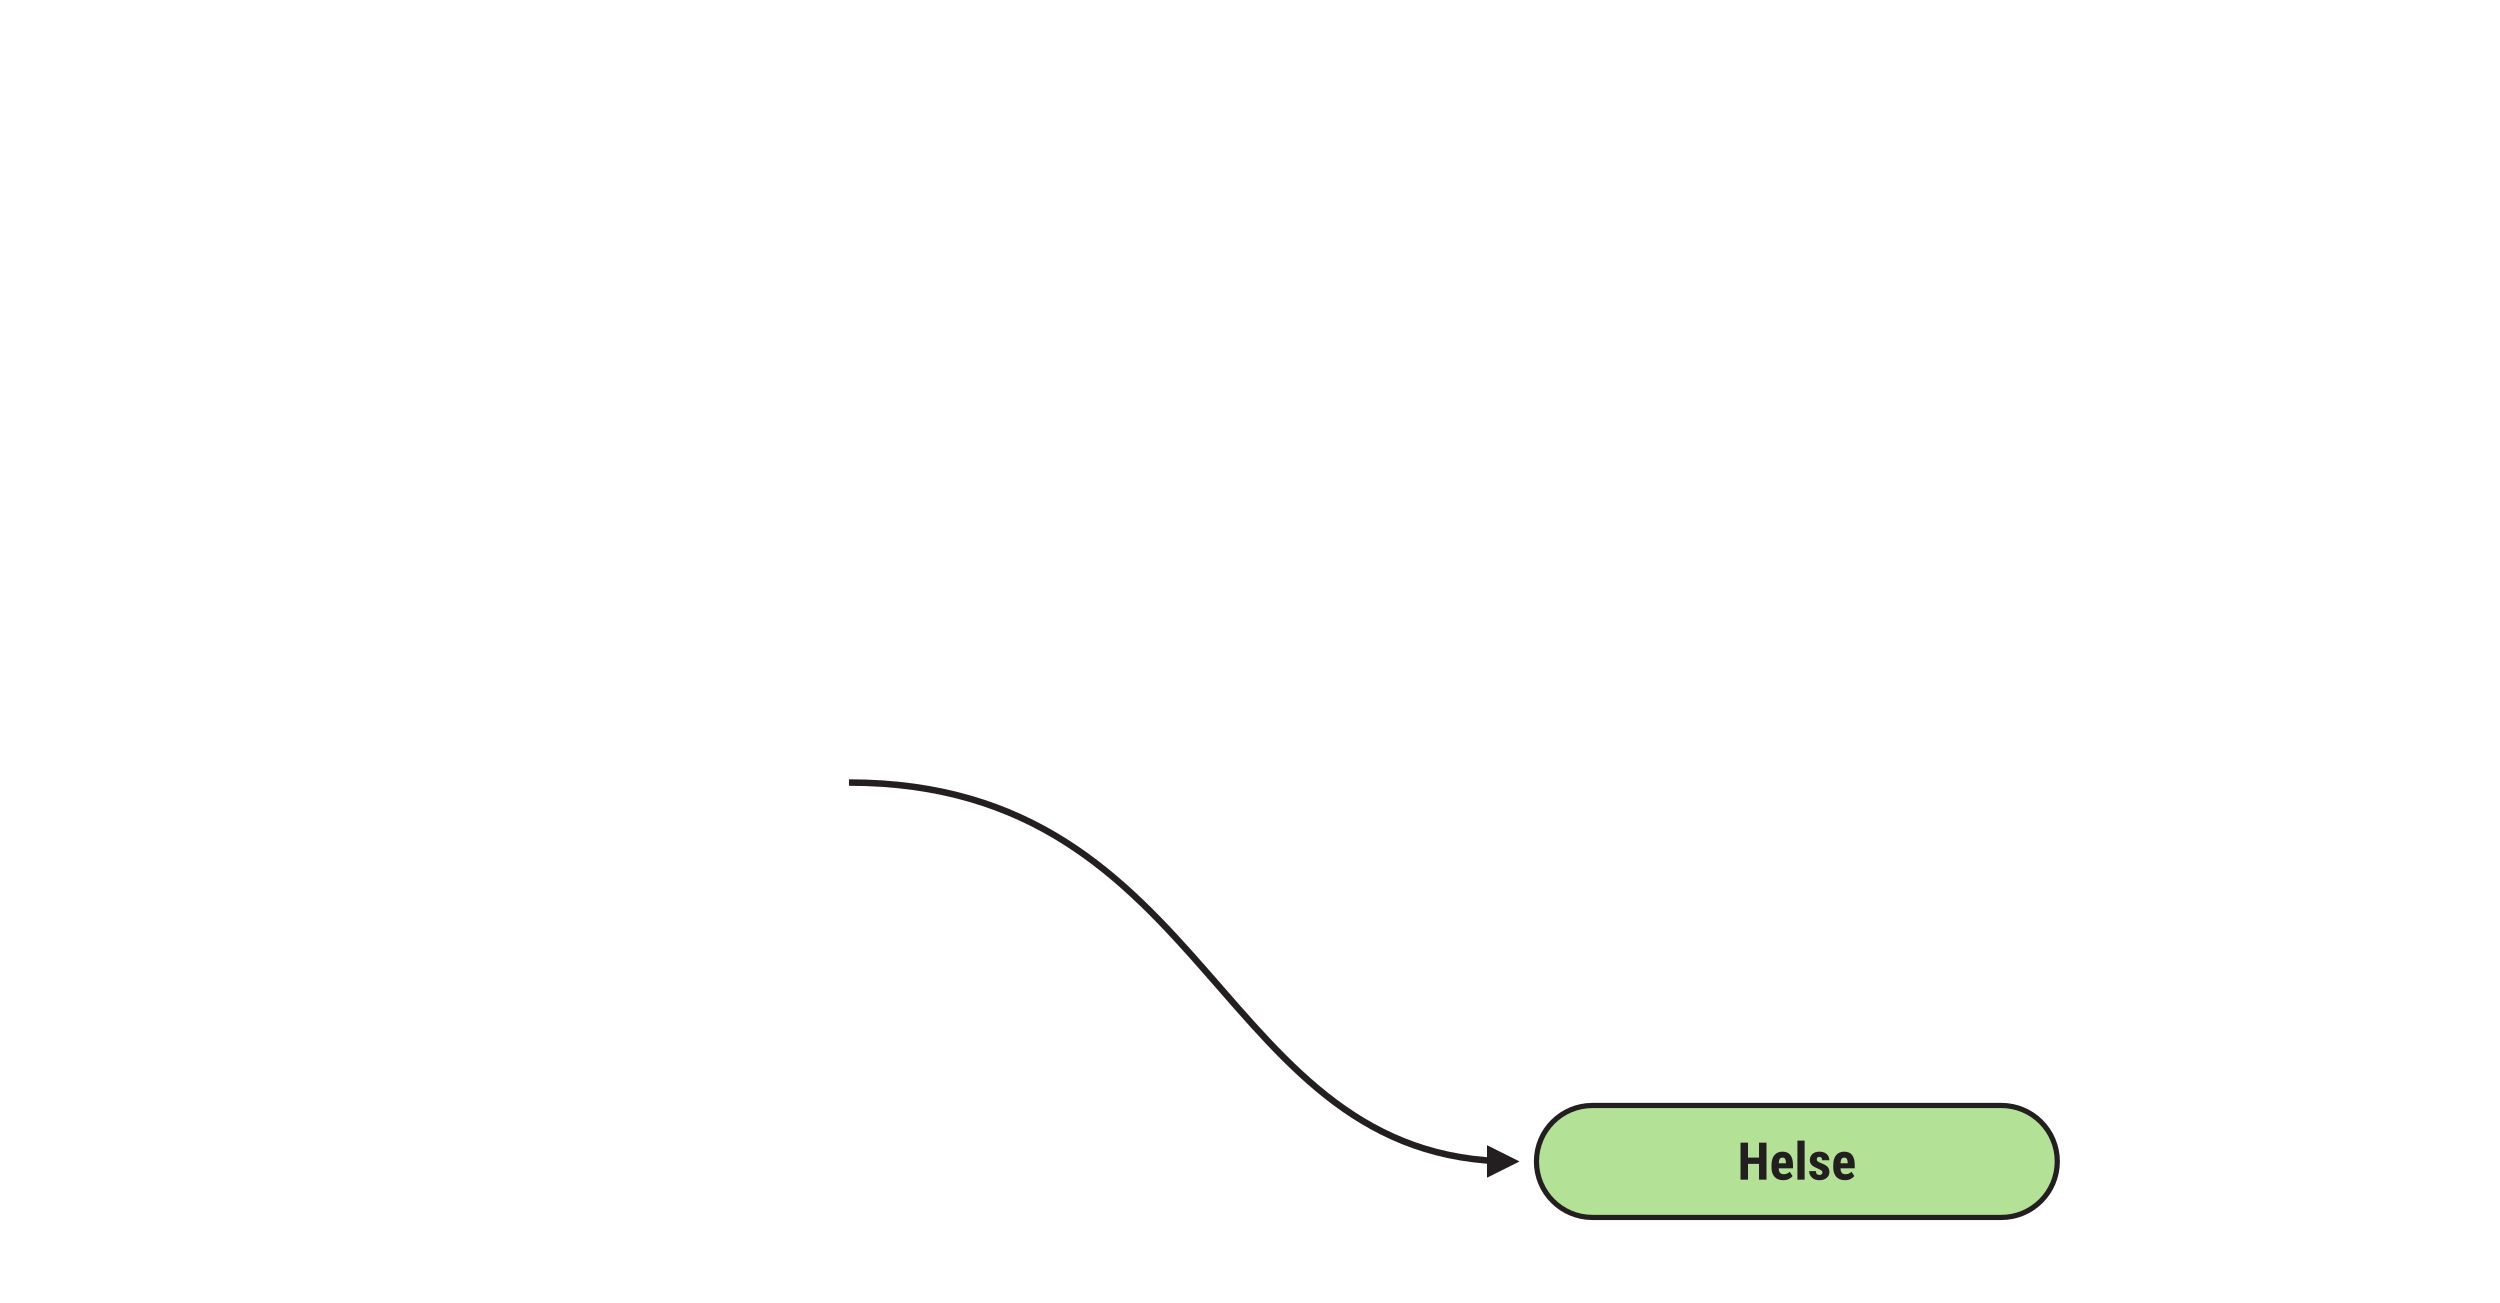
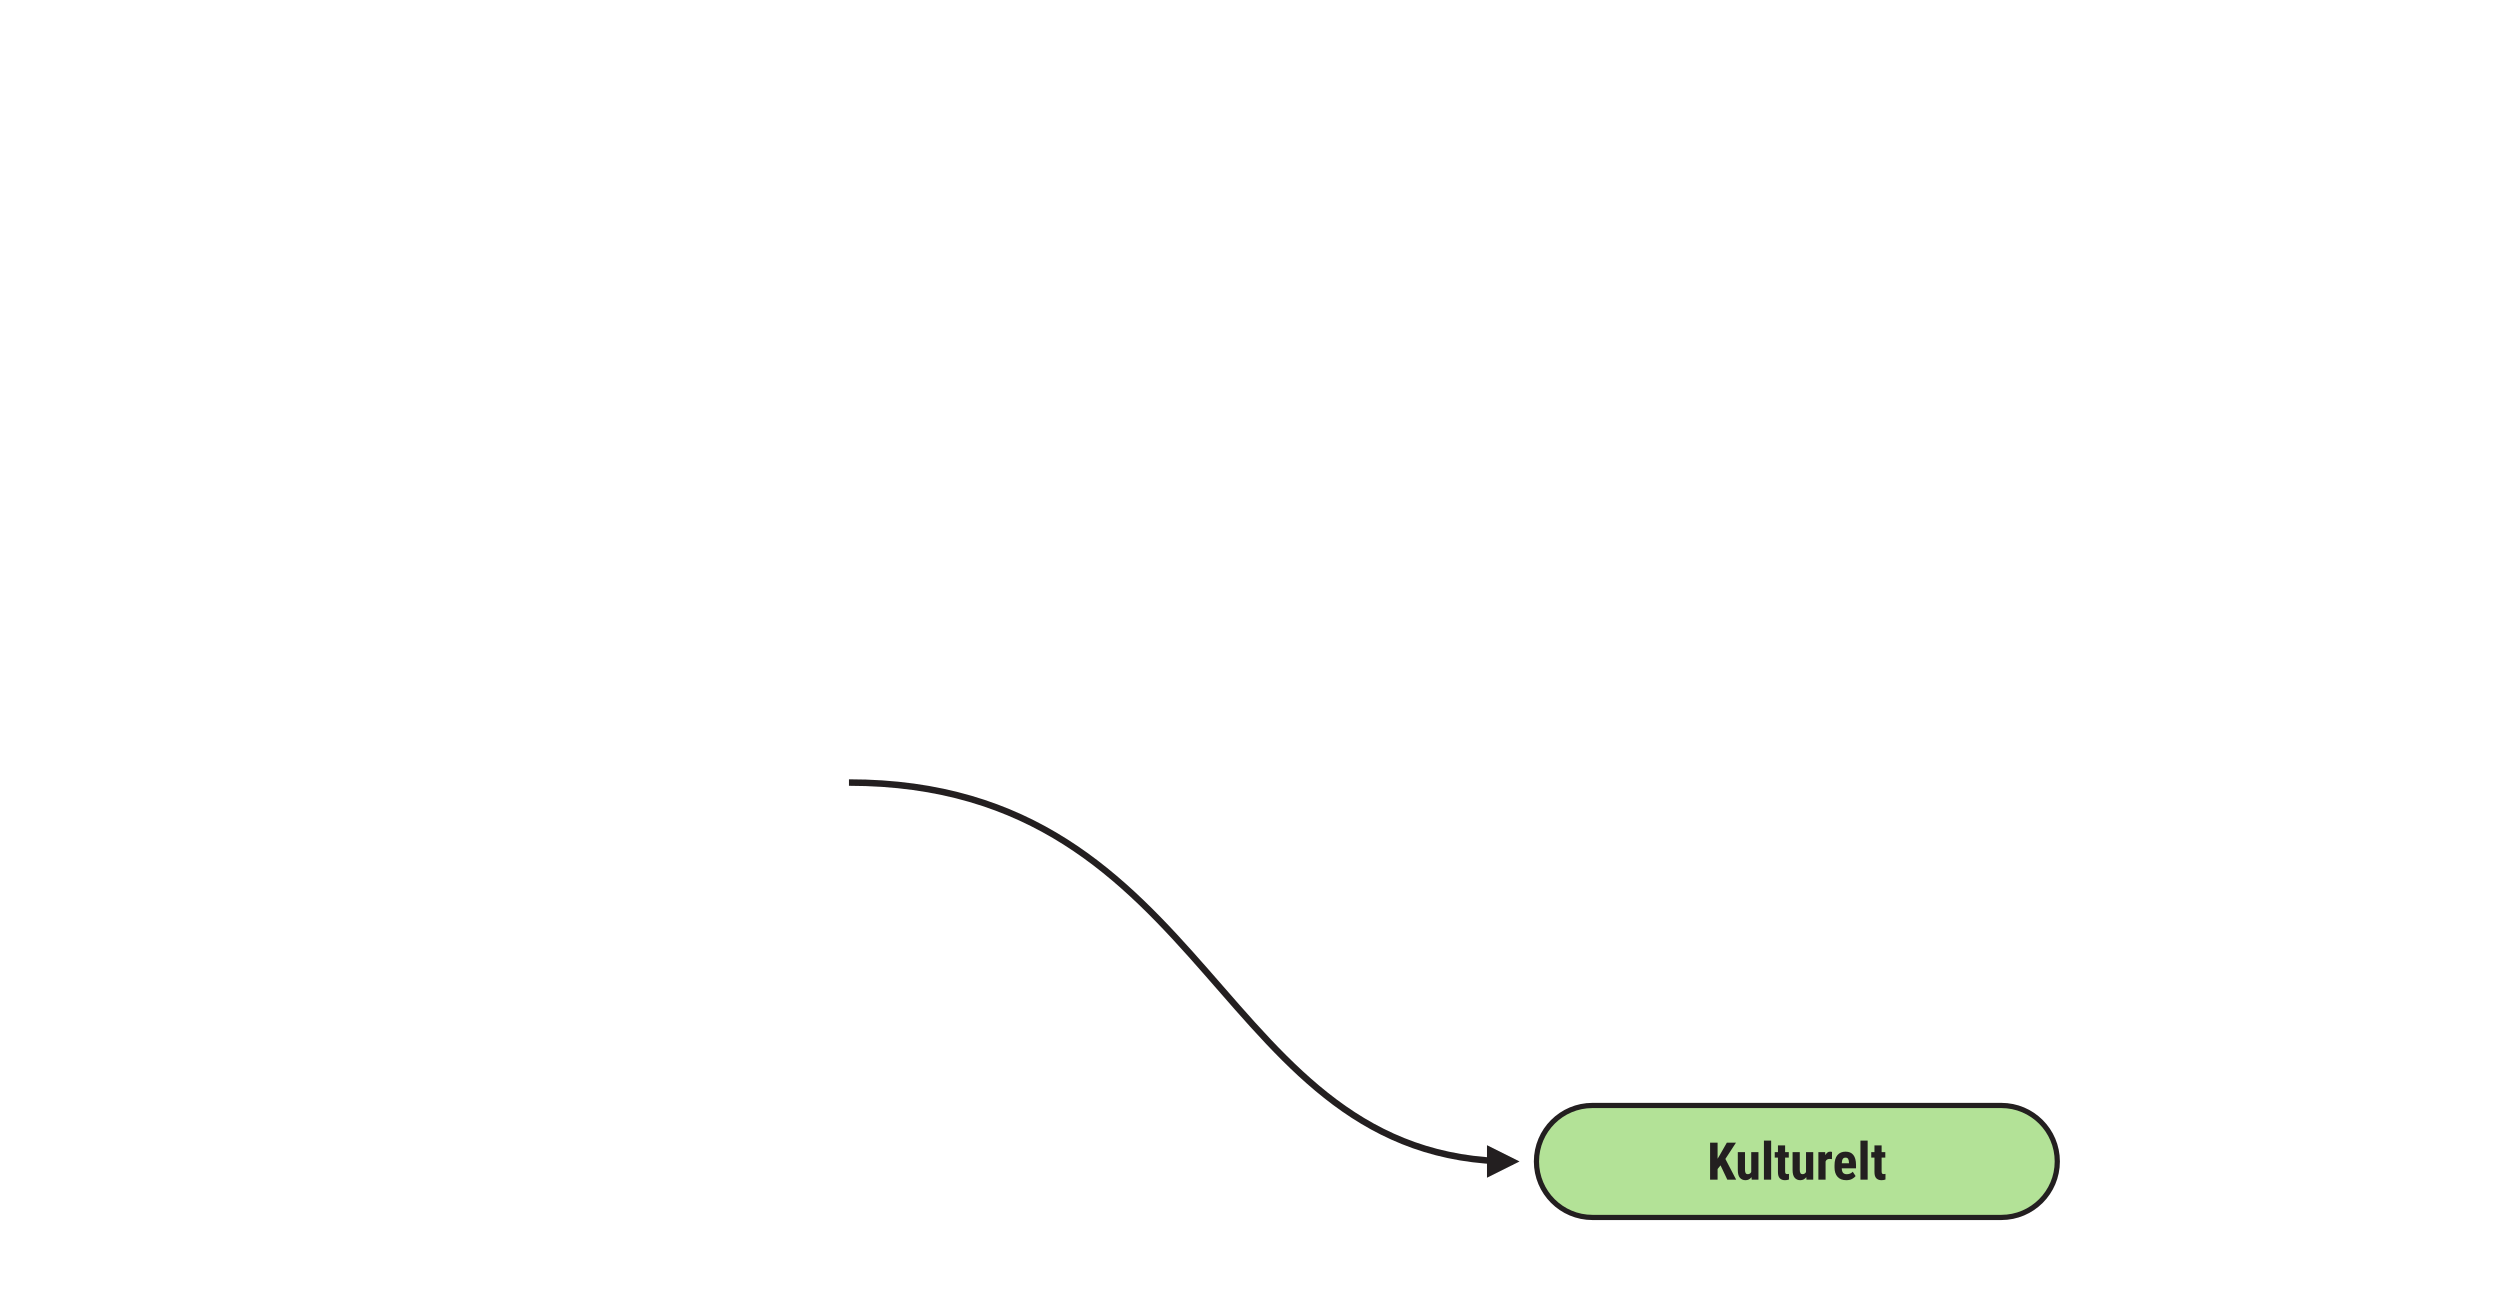
<svg xmlns="http://www.w3.org/2000/svg" viewBox="0 0 1920 1000" width="1920" height="1000">
  <defs>
    <marker id="ar" viewBox="0 0 10 10" refX="8" refY="5" markerWidth="5" markerHeight="5" orient="auto">
      <path d="M0 0 L10 5 L0 10 z" fill="#231f20" />
    </marker>
  </defs>
  <path d="M652 601 C933 601 933 892 1162 892" fill="none" stroke="#231f20" stroke-width="5" marker-end="url(#ar)" />
  <rect x="1180" y="849" width="400" height="86" rx="43" fill="#b3e297" stroke="#231f20" stroke-width="4" />
-   <text x="1380" y="906" text-anchor="middle" font-size="40" fill="#231f20" style="font-family:'Roboto Condensed',Arial,sans-serif;font-weight:700">Helse</text>
+   <text x="1380" y="906" text-anchor="middle" font-size="40" fill="#231f20" style="font-family:'Roboto Condensed',Arial,sans-serif;font-weight:700">Kulturelt</text>
</svg>
